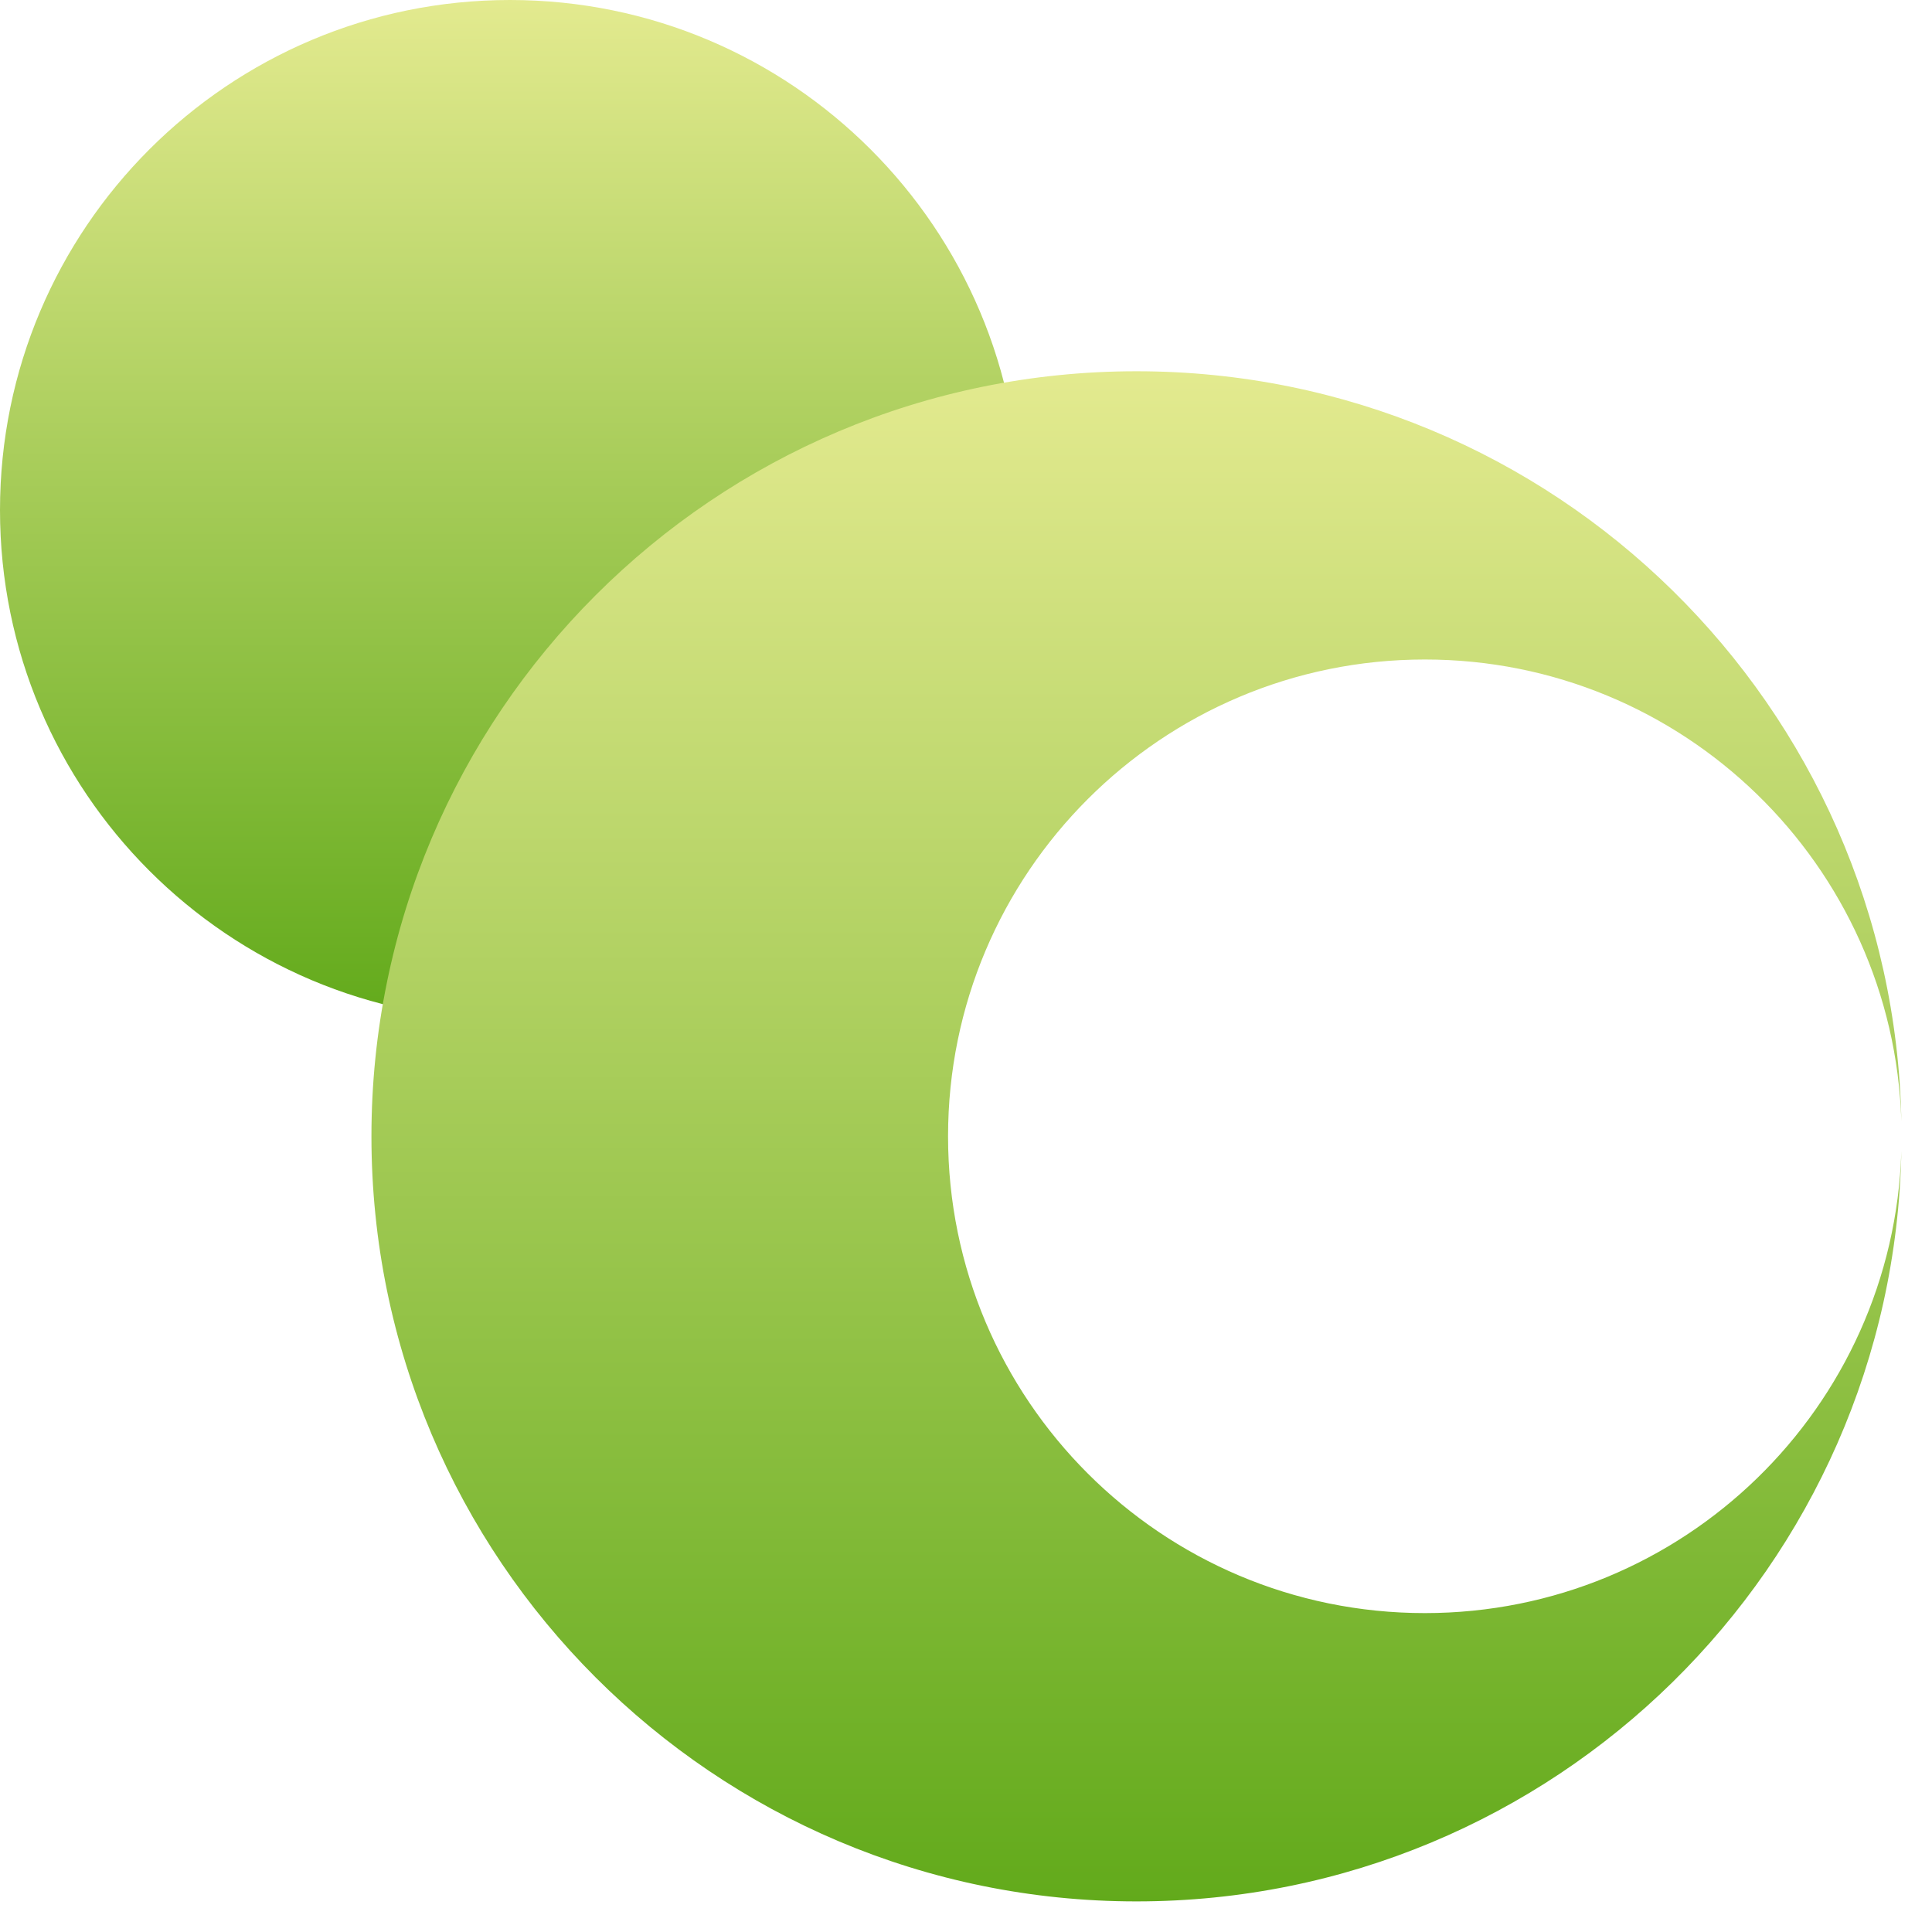
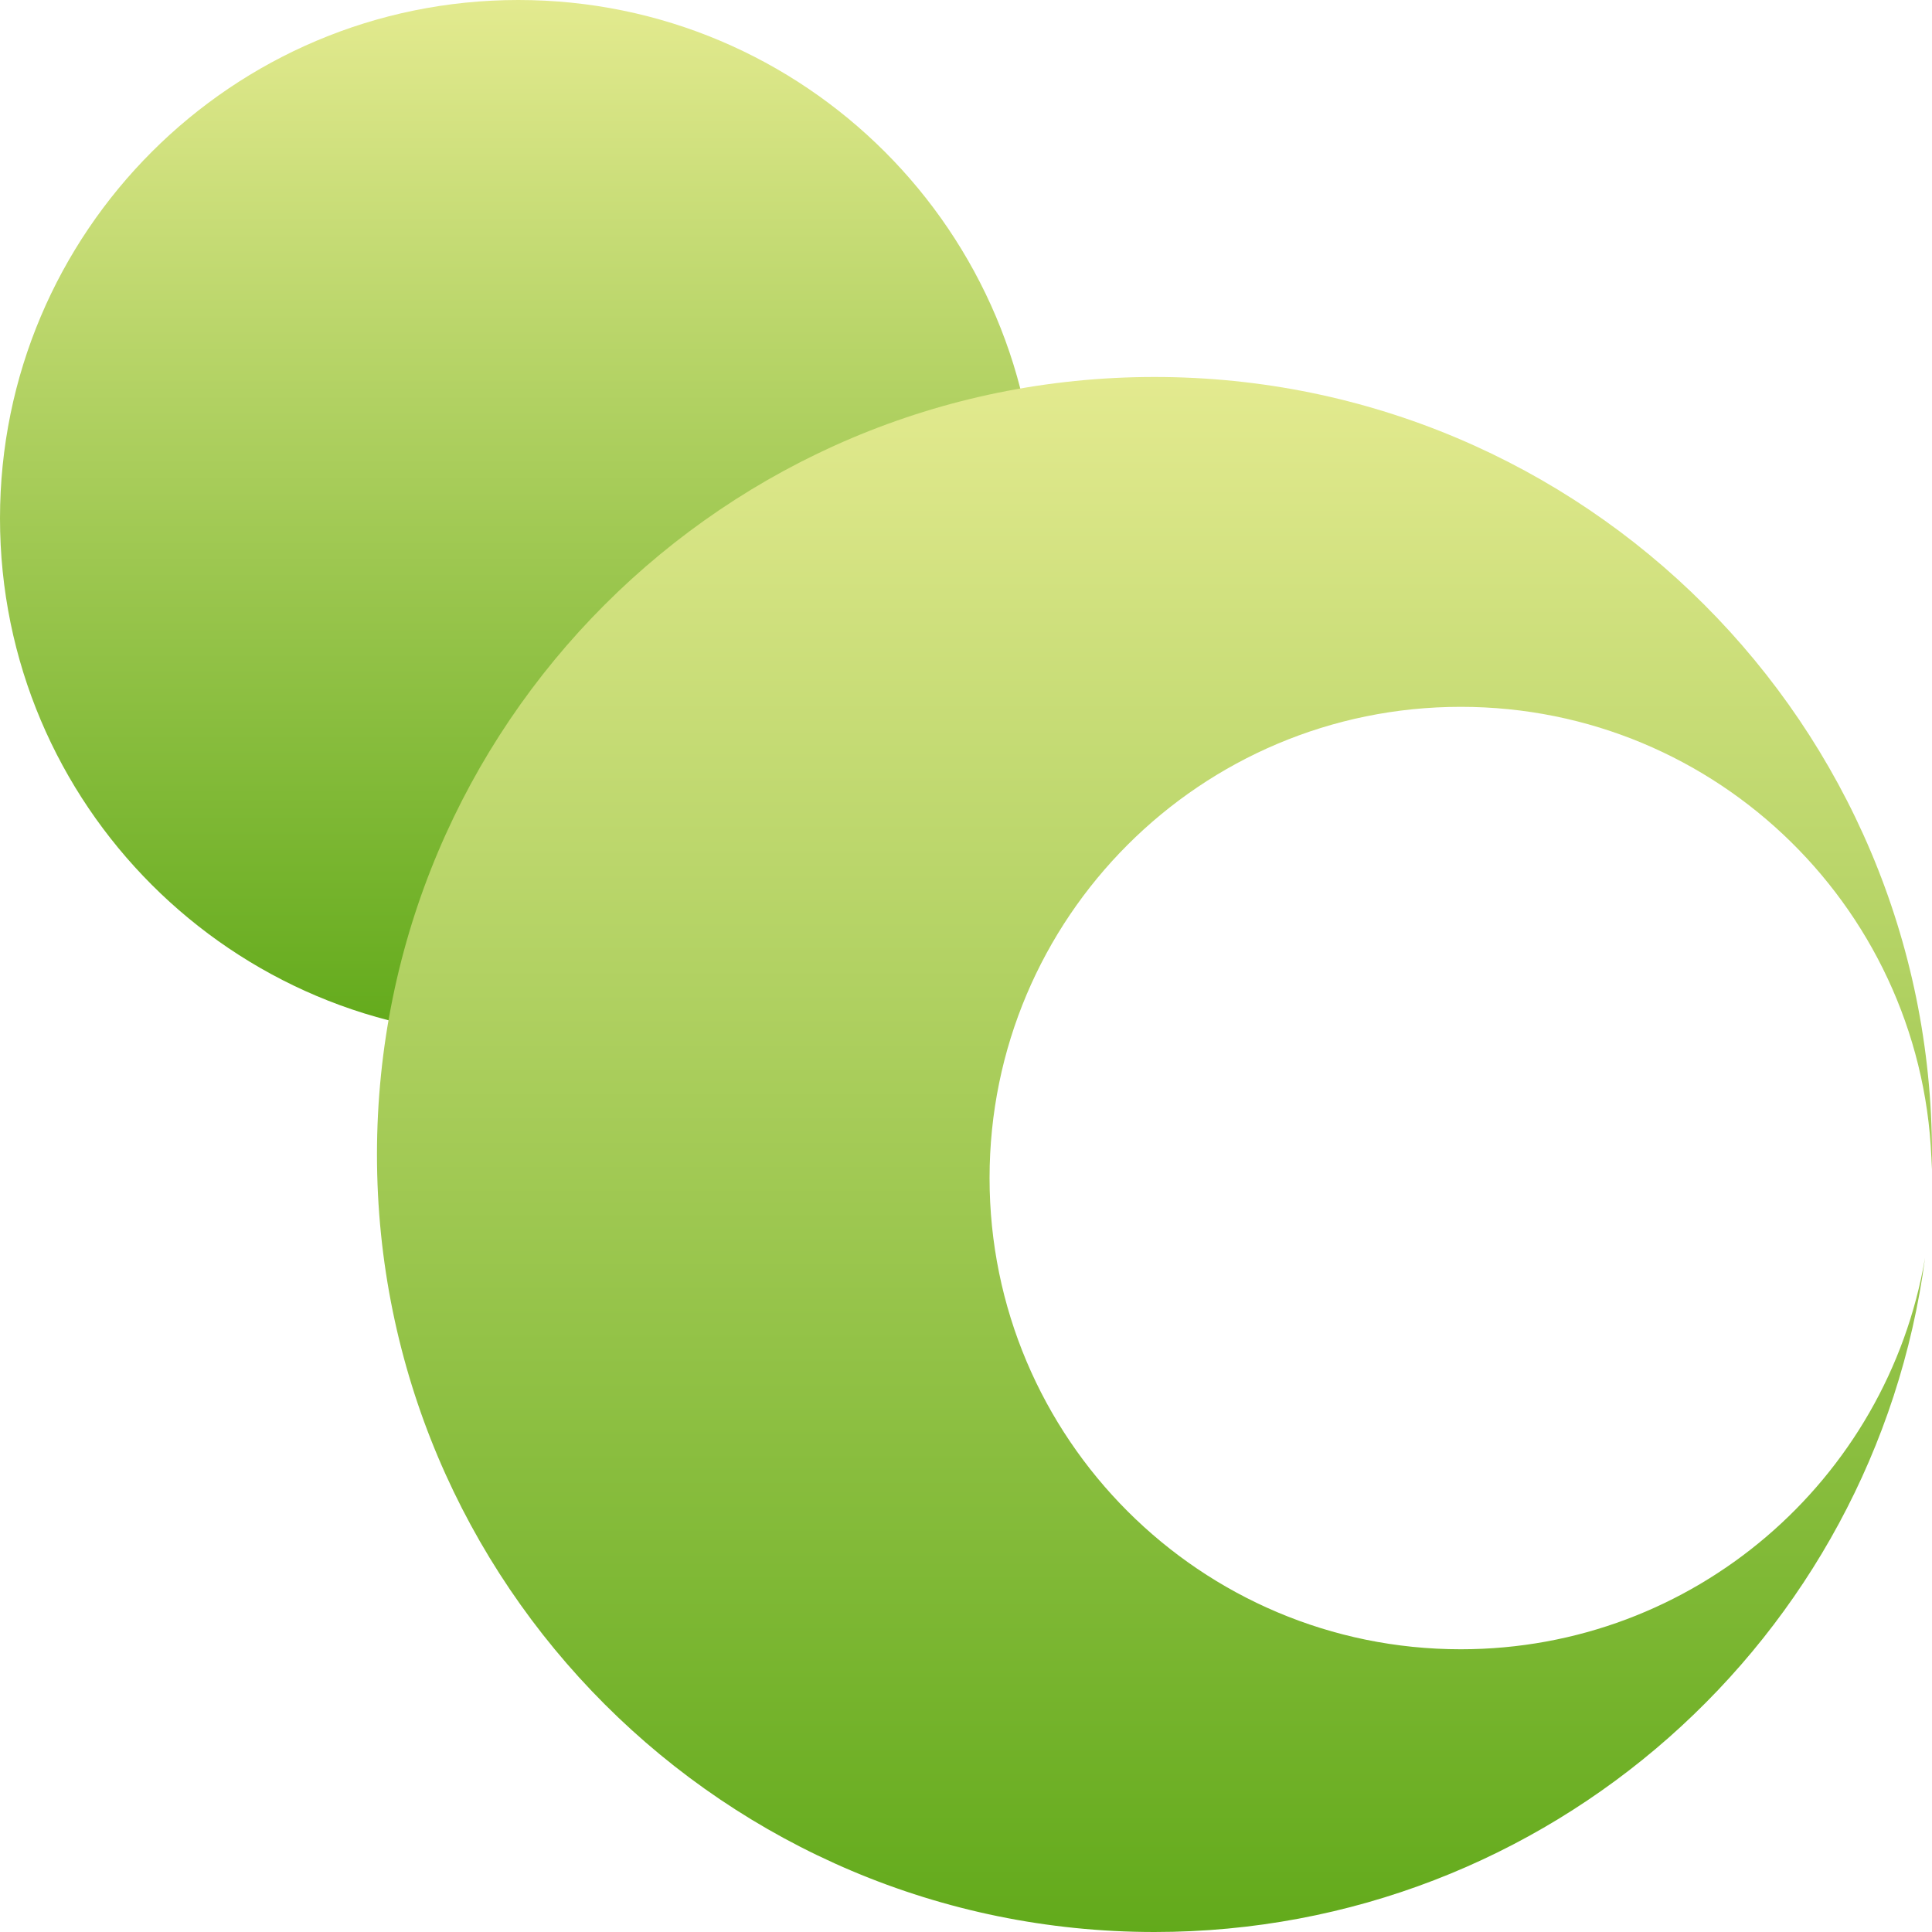
- <svg xmlns="http://www.w3.org/2000/svg" width="62" height="62" viewBox="0 0 62 62" fill="none">
-   <ellipse cx="16.367" cy="16.369" rx="16.367" ry="16.369" fill="url(#paint0_linear_88_2354)" />
-   <path d="M36.472 11.914C49.872 11.914 60.764 22.651 61.017 35.991C60.766 27.76 54.016 21.164 45.725 21.164C37.275 21.164 30.424 28.015 30.424 36.465C30.424 44.915 37.275 51.766 45.725 51.766C54.017 51.766 60.768 45.168 61.017 36.935C60.766 50.279 49.874 61.017 36.472 61.018C22.912 61.018 11.92 50.026 11.92 36.466C11.92 22.906 22.912 11.914 36.472 11.914Z" fill="url(#paint1_linear_88_2354)" />
+ <svg xmlns="http://www.w3.org/2000/svg" width="41" height="41" viewBox="0 0 41 41" fill="none">
+   <circle cx="11" cy="11" r="11" fill="url(#paint0_linear_383_8528)" />
+   <path d="M24.5 8C33.613 8 41 15.387 41 24.5C41 24.607 40.997 24.714 40.995 24.82C40.899 19.38 36.463 15 31 15C25.477 15 21 19.477 21 25C21 30.523 25.477 35 31 35C35.946 35 40.049 31.409 40.853 26.692C39.781 34.769 32.869 41 24.5 41C15.387 41 8 33.613 8 24.5C8 15.387 15.387 8 24.5 8Z" fill="url(#paint1_linear_383_8528)" />
  <defs>
-     <linearGradient id="paint0_linear_88_2354" x1="16.367" y1="0" x2="16.367" y2="32.737" gradientUnits="userSpaceOnUse">
+     <linearGradient id="paint0_linear_383_8528" x1="11" y1="0" x2="11" y2="22" gradientUnits="userSpaceOnUse">
      <stop stop-color="#E3EA8F" />
      <stop offset="1" stop-color="#62AA1B" />
    </linearGradient>
-     <linearGradient id="paint1_linear_88_2354" x1="36.468" y1="11.914" x2="36.468" y2="61.018" gradientUnits="userSpaceOnUse">
+     <linearGradient id="paint1_linear_383_8528" x1="24.496" y1="8.006" x2="24.496" y2="41.005" gradientUnits="userSpaceOnUse">
      <stop stop-color="#E3EA8F" />
      <stop offset="1" stop-color="#62AA1B" />
    </linearGradient>
  </defs>
</svg>
